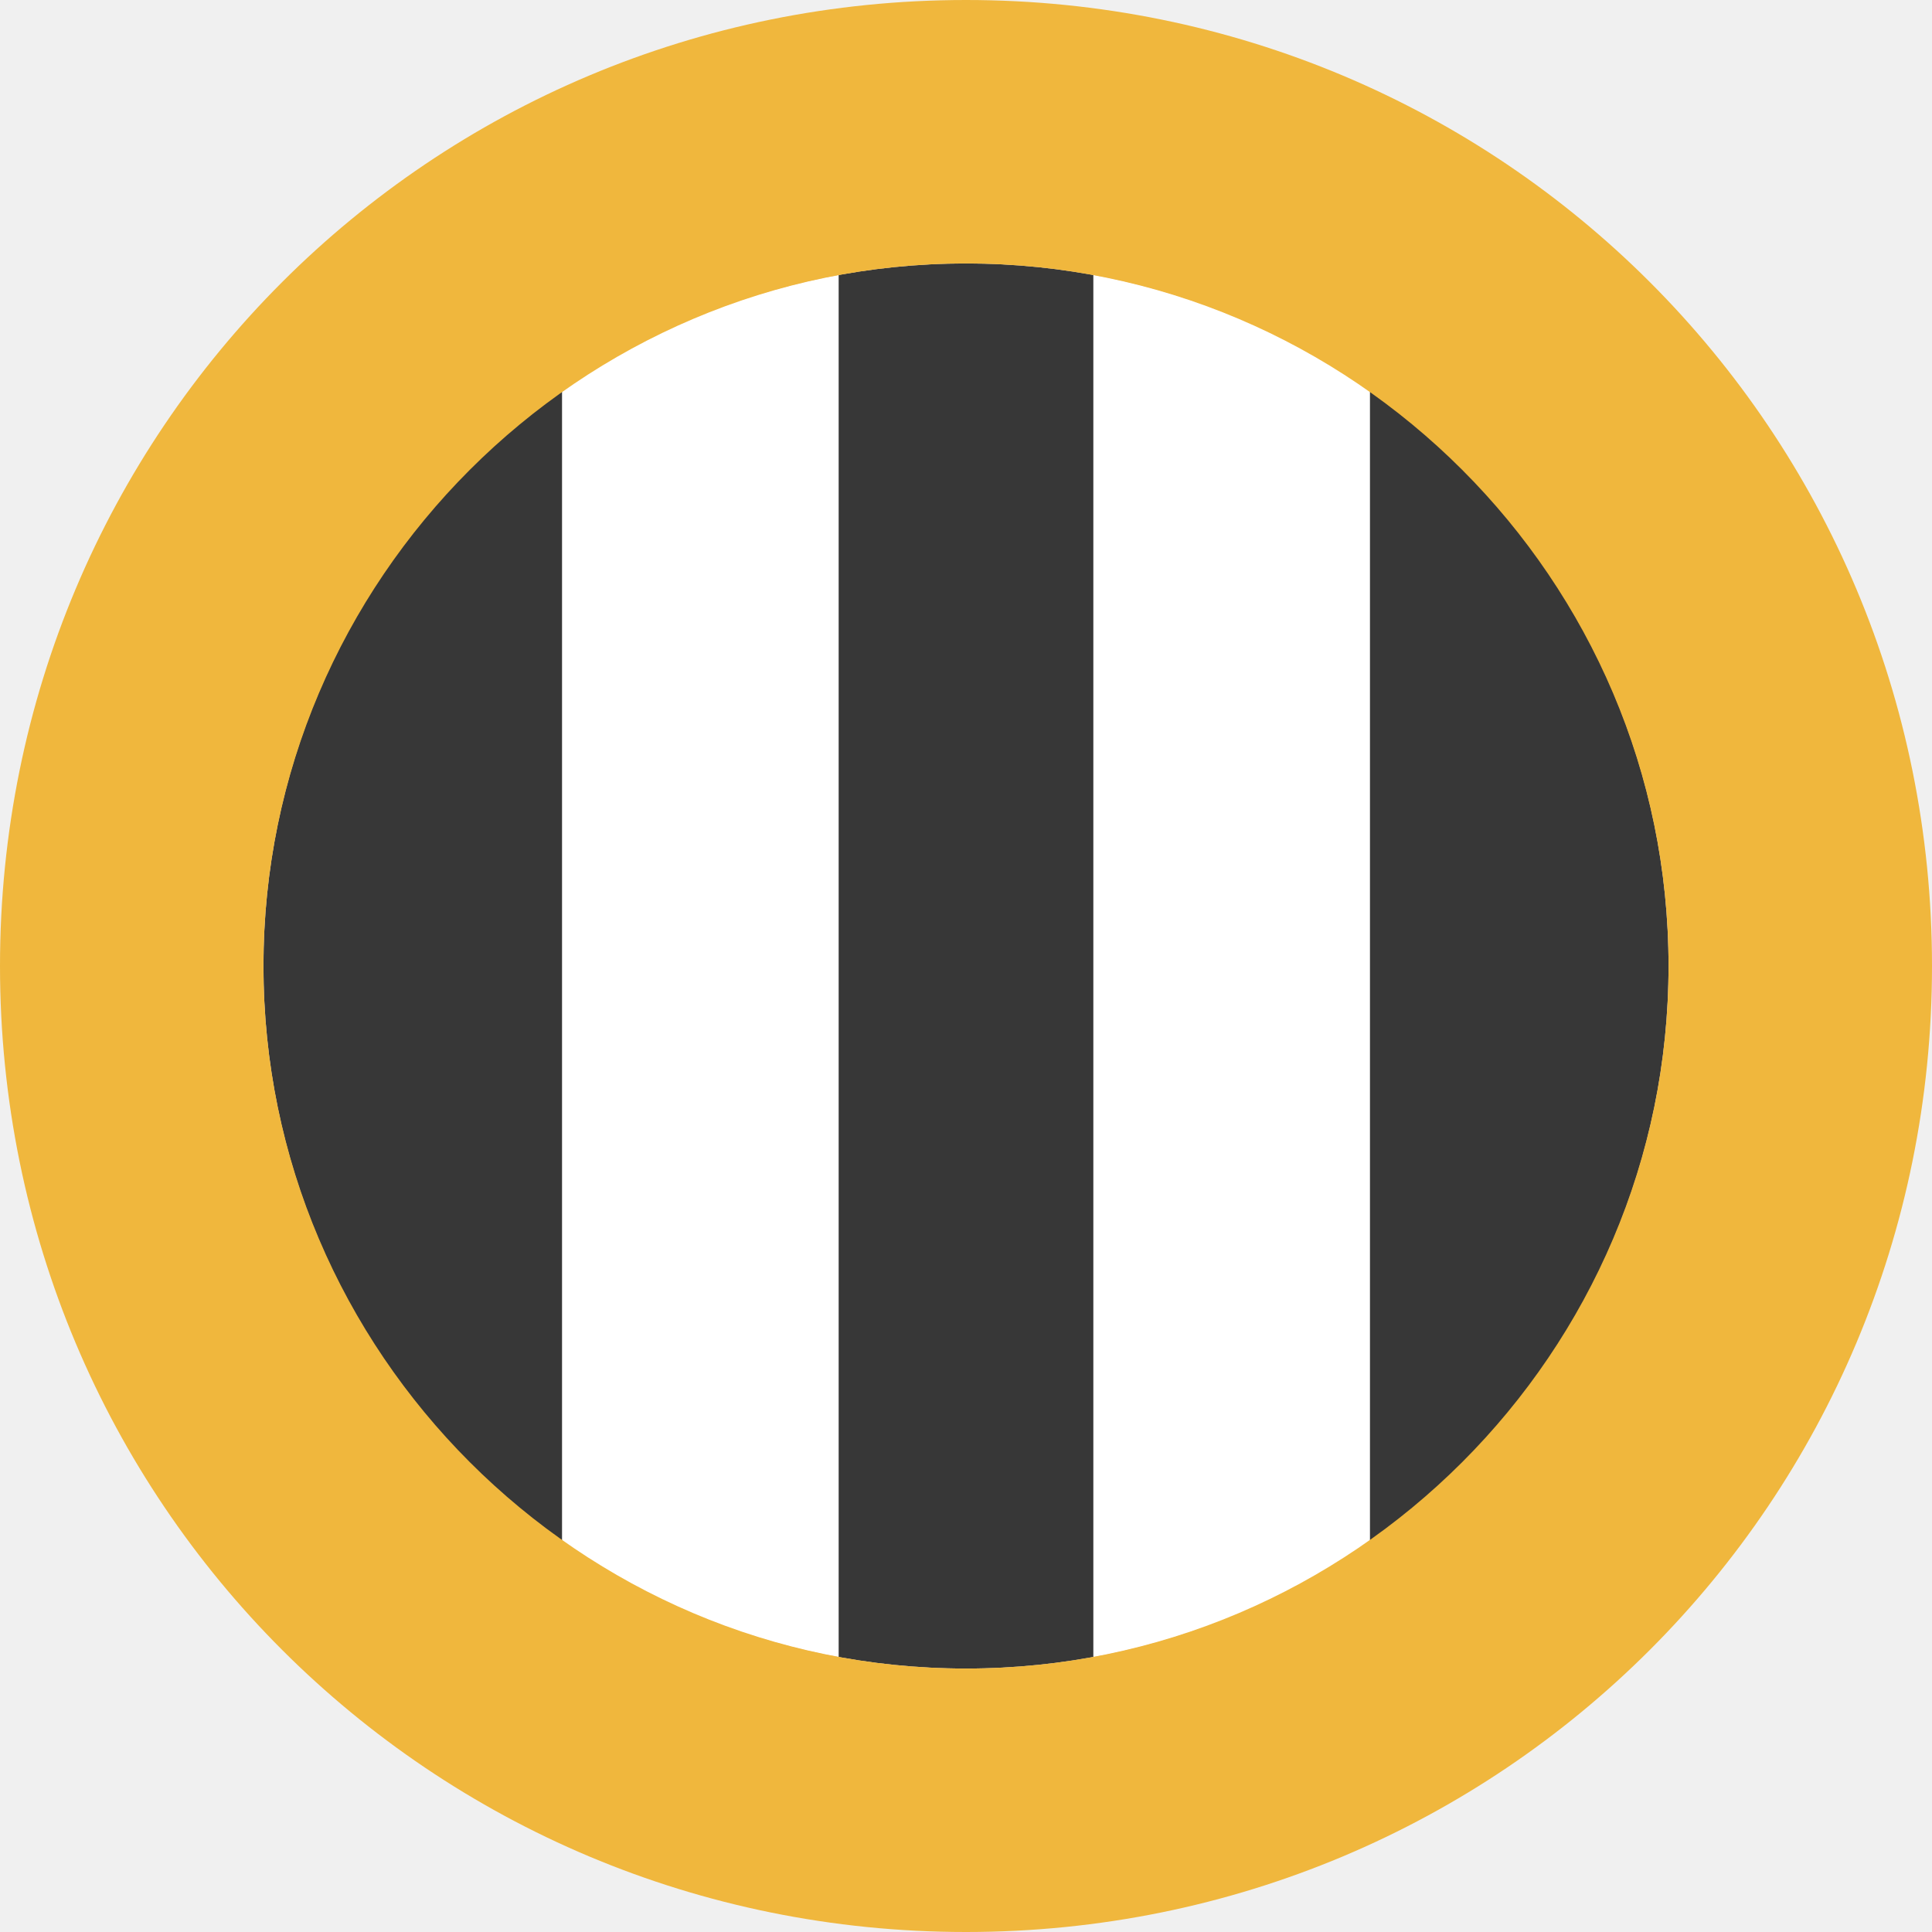
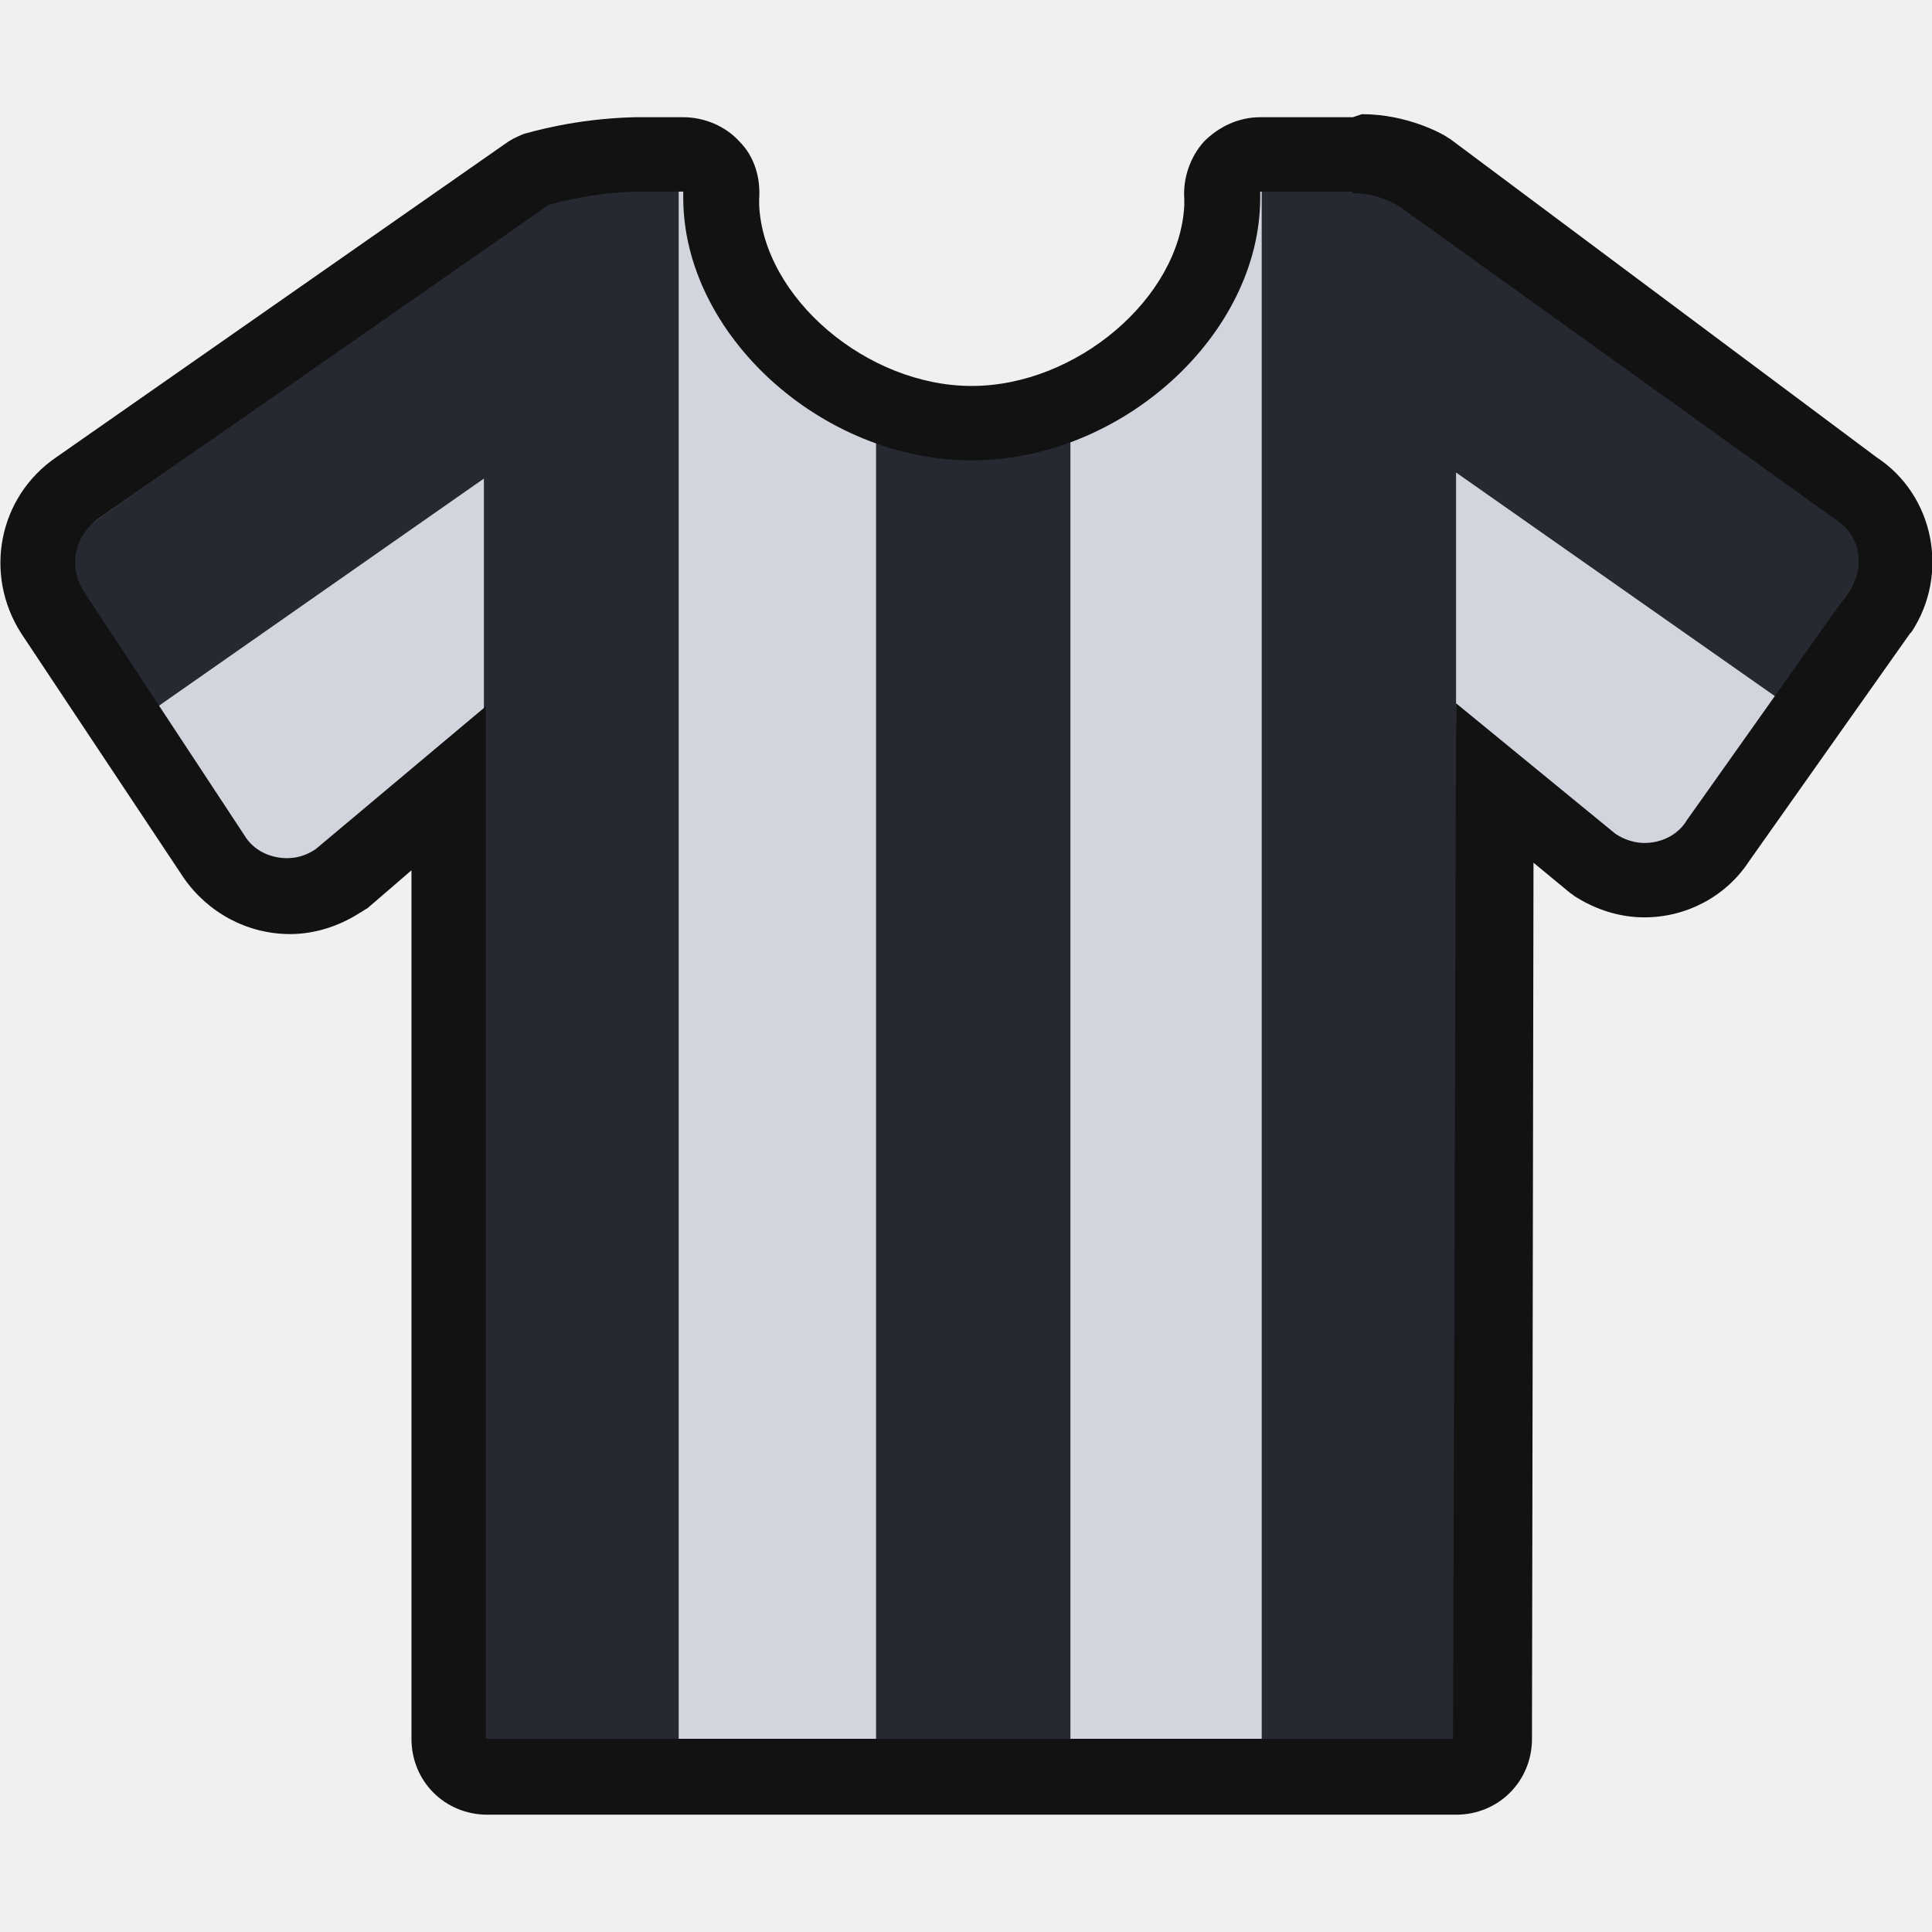
- <svg xmlns="http://www.w3.org/2000/svg" version="1.1" id="Layer_1" x="0px" y="0px" viewBox="0 0 22 22" style="enable-background:new 0 0 22 22;">
-   <style type="text/css">
- 	.st0{fill:#FFFFFF;}
- 	.st1{fill:#B82E22;}
- 	.st2{clip-path:url(#SVGID_2_);}
- 	.st3{fill:#373737;}
- 	.st4{fill:#E2E2E2;}
- </style>
-   <circle class="st1" cx="11" cy="11" r="8" />
-   <circle class="st0" cx="11" cy="11" r="8" />
-   <circle class="st0" cx="11" cy="11" r="8" />
-   <g>
+ <svg xmlns="http://www.w3.org/2000/svg" width="800px" height="800px" viewBox="0 -7.72 127.246 127.246" version="1.1" enable-background="new 0 0 856 412" y="0px" x="0px" fill="#000000">
+   <g id="SVGRepo_bgCarrier" stroke-width="0" />
+   <g id="SVGRepo_tracerCarrier" stroke-linecap="round" stroke-linejoin="round" />
+   <g id="SVGRepo_iconCarrier">
    <g>
-       <defs>
-         <circle id="SVGID_1_" cx="11" cy="11" r="8" />
-       </defs>
-       <clipPath id="SVGID_2_">
-         <circle cx="11" cy="11" r="8" transform="matrix(1, 0, 0, 1, 0, 0)" style="overflow: visible;" />
-       </clipPath>
-       <g class="st2">
-         <rect y="0" class="st3" width="6.4" height="22" />
-         <rect x="15.6" y="0" class="st3" width="6.4" height="22" />
-         <rect x="9.55" y="1.9" class="st5" width="2.9" height="18.2" style="fill: rgb(55, 55, 55);" />
-       </g>
+       <path fill="#272932" d="m32 109c-1.4 0-2.5-1.1-2.5-2.5v-62.6l-7 5.9c-.1.1-.2.1-.2.2-1 .6-2.1 1-3.2 1-2 0-3.8-1-4.9-2.6l-10.7-16.1c-1.8-2.7-1-6.3 1.7-8.1l29.7-20.7c.2-.1.4-.3.7-.3.1 0 2.8-.9 6.6-1h3.1c.7 0 1.4.3 1.8.8.5.5.7 1.2.6 1.9 0 .1 0 .3-.1.4.2 7.5 8.1 14.5 16.5 14.5s16.3-7 16.5-14.5c0-.1 0-.3-.1-.4-.1-.7.2-1.4.6-1.9s1.1-.8 1.8-.8h6.1c2.4 0 4.3 1.1 4.5 1.2.1 0 .1.1.2.1l28.7 20.7c2.6 1.7 3.4 5.4 1.6 8.1l-10.7 15.2c-1 1.6-2.9 2.6-4.9 2.6-1.2 0-2.3-.3-3.2-1-.1 0-.1-.1-0.2-.2l-6.4-5.3-.2 62.9c0 1.4-1.1 2.5-2.5 2.5h-63.9z" />
+       <path fill="#d2d5de" d="m44.7 2.5v106l13 1v-90.2c-5.7-2.4-10-7.7-10.1-13.2.1-.10.1-.30.1-.40.1-.70-.1-1.4-.6-1.9-.4-.50-1.1-.80-1.8-.80h-.6zm38.2 0c-.7 0-1.4.30-1.8.80s-.7 1.2-.6 1.9c.1.10.1.30.1.40-.2 5.5-4.5 10.8-10.1 13.2v90.2h12.6v-106l-.2-.5zm13 2.94v2.86l28.1 19.7-7 10.2-21.1-14.8v85.6c1.4 0 2.5-1 2.5-2l.2-63.1 6.4 5.3v.2c1 .7 2 1 3 1 2 0 4-1 5-2.6l11-15.2c2-2.7 1-6.4-2-8.1l-26.1-19.1zm-64 .46l-26.7 18.6c-2.73 1.8-3.53 5.4-1.73 8.1l10.7 16.1c1.1 1.6 2.9 2.6 4.9 2.6 1.1 0 2.2-.4 3.2-1 0-.1.1-.1.2-.2l7-5.9v62.8c0 1 1 2 2.4 2v-85.2l-21.6 15.1-7.15-10.1 28.8-20.2-.1-2.7z" />
+       <path d="m89.1 5c1.8 0 3.1.9 3.1.9l28.7 20.6c1.6 1 2 3.1.9 4.7l-10.7 15.1c-0.6 1-1.7 1.5-2.8 1.5-.6 0-1.3-.2-1.9-.6l-10.5-8.6-.2 68.2h-63.7v-68l-11.2 9.4c-.6.4-1.2.6-1.9.6-1.1 0-2.2-.5-2.8-1.5l-10.6-16.1c-1-1.6-.6-3.6.9-4.7l29.7-20.7s2.4-.8 5.8-.9h3.1v.2.2c0 9 9.1 17.3 19 17.3s19-8.3 19-17.3v-.2-.2h5.9.2c-.1.1 0 .1 0 .1m0-5s-.1 0 0 0h-.2-5.9c-1.4 0-2.7.6-3.7 1.6-.9 1-1.4 2.4-1.3 3.8v.4c-.3 6.1-7.1 11.9-14 11.9s-13.7-5.8-14-11.9v-.4c.1-1.4-.3-2.8-1.3-3.8-.9-1-2.3-1.6-3.7-1.6h-3.1-.1c-4 .1-6.9 1-7.3 1.1-.5.2-.9.4-1.3.7l-29.5 20.6c-3.8 2.6-4.8 7.7-2.3 11.6l10.7 16.1c1.6 2.3 4.2 3.7 7 3.7 1.6 0 3.2-.5 4.6-1.4.2-.1.3-.2.5-.3l2.9-2.5v57.2c0 2.8 2.2 5 5 5h63.8c2.8 0 5-2.2 5-5l.1-57.7 2.3 1.9c.1.1.3.2.4.3 1.4.9 3 1.4 4.6 1.4 2.8 0 5.4-1.4 6.9-3.7l10.6-15 .1-.1c2.5-3.8 1.5-9-2.3-11.5l-28-20.9c-.1-.1-.2-.1-.3-.2-.3-.2-2.6-1.5-5.6-1.5z" style="fill: rgb(18, 18, 18);" />
    </g>
  </g>
-   <g>
-     <path class="st4" d="M11,0C4.9,0,0,4.9,0,11s4.9,11,11,11s11-4.9,11-11S17.1,0,11,0z M11,19c-4.4,0-8-3.6-8-8s3.6-8,8-8s8,3.6,8,8 S15.4,19,11,19z" style="fill: rgb(240, 183, 61);" />
-   </g>
</svg>
